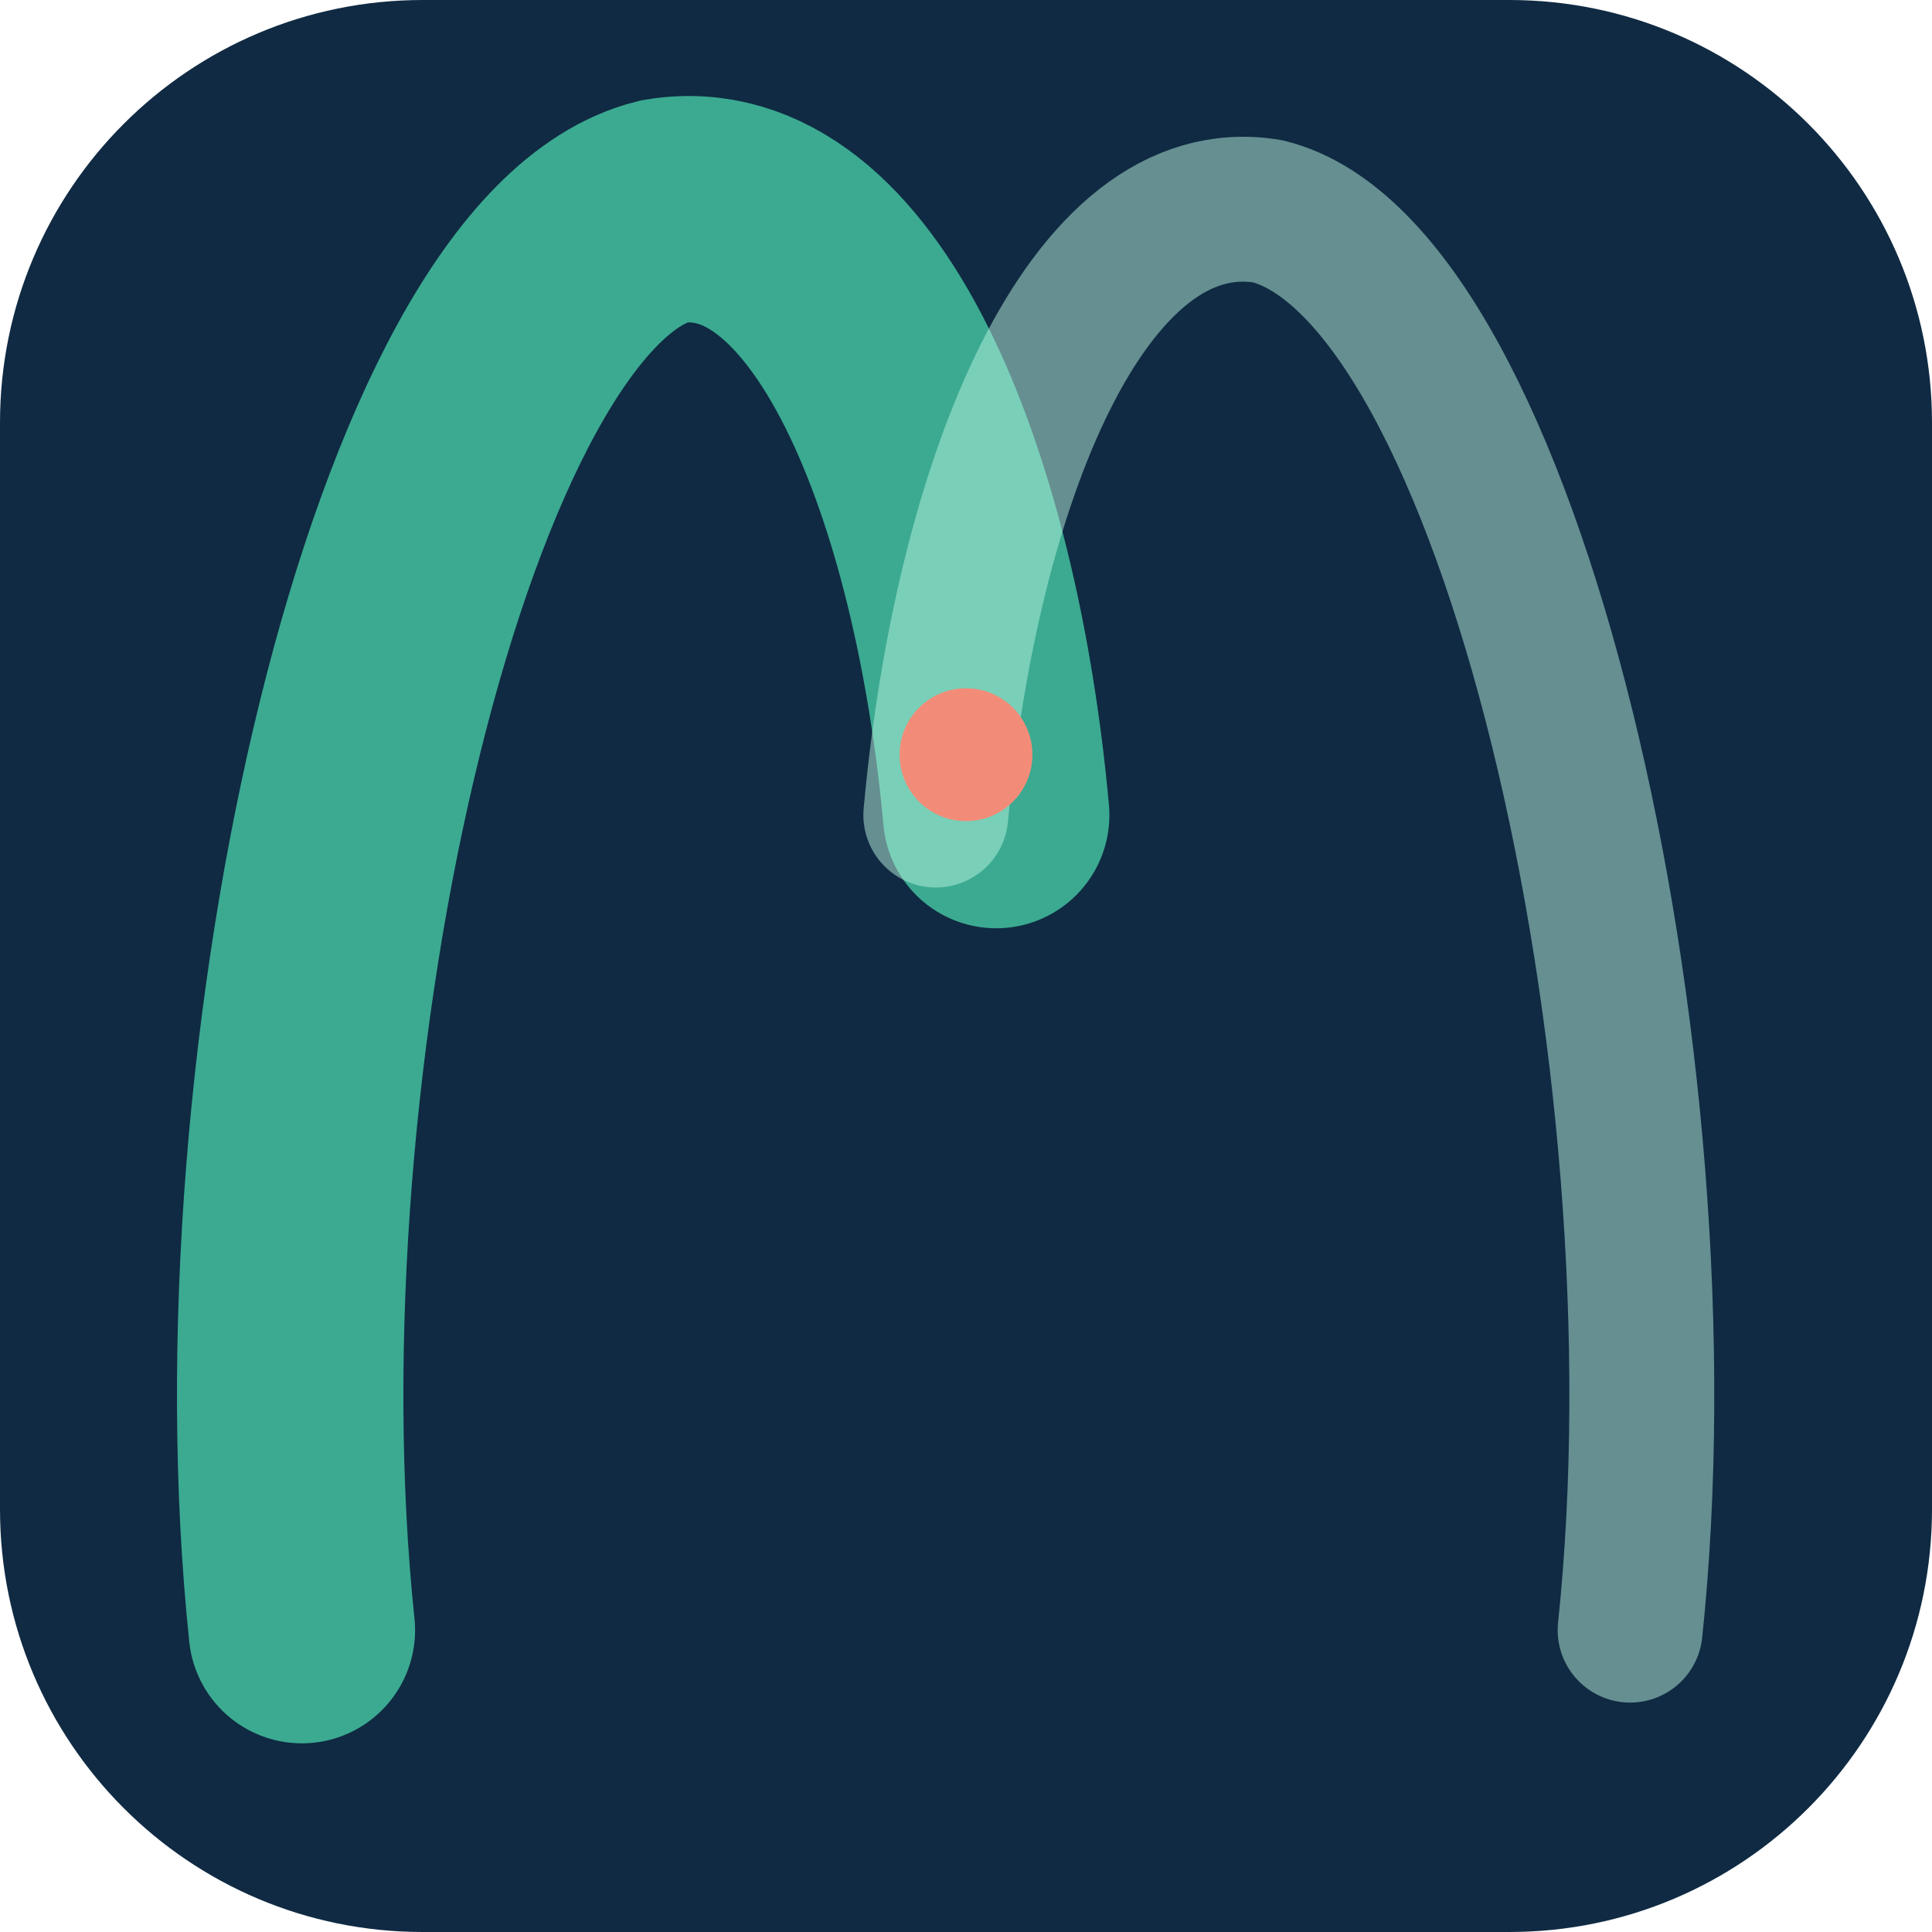
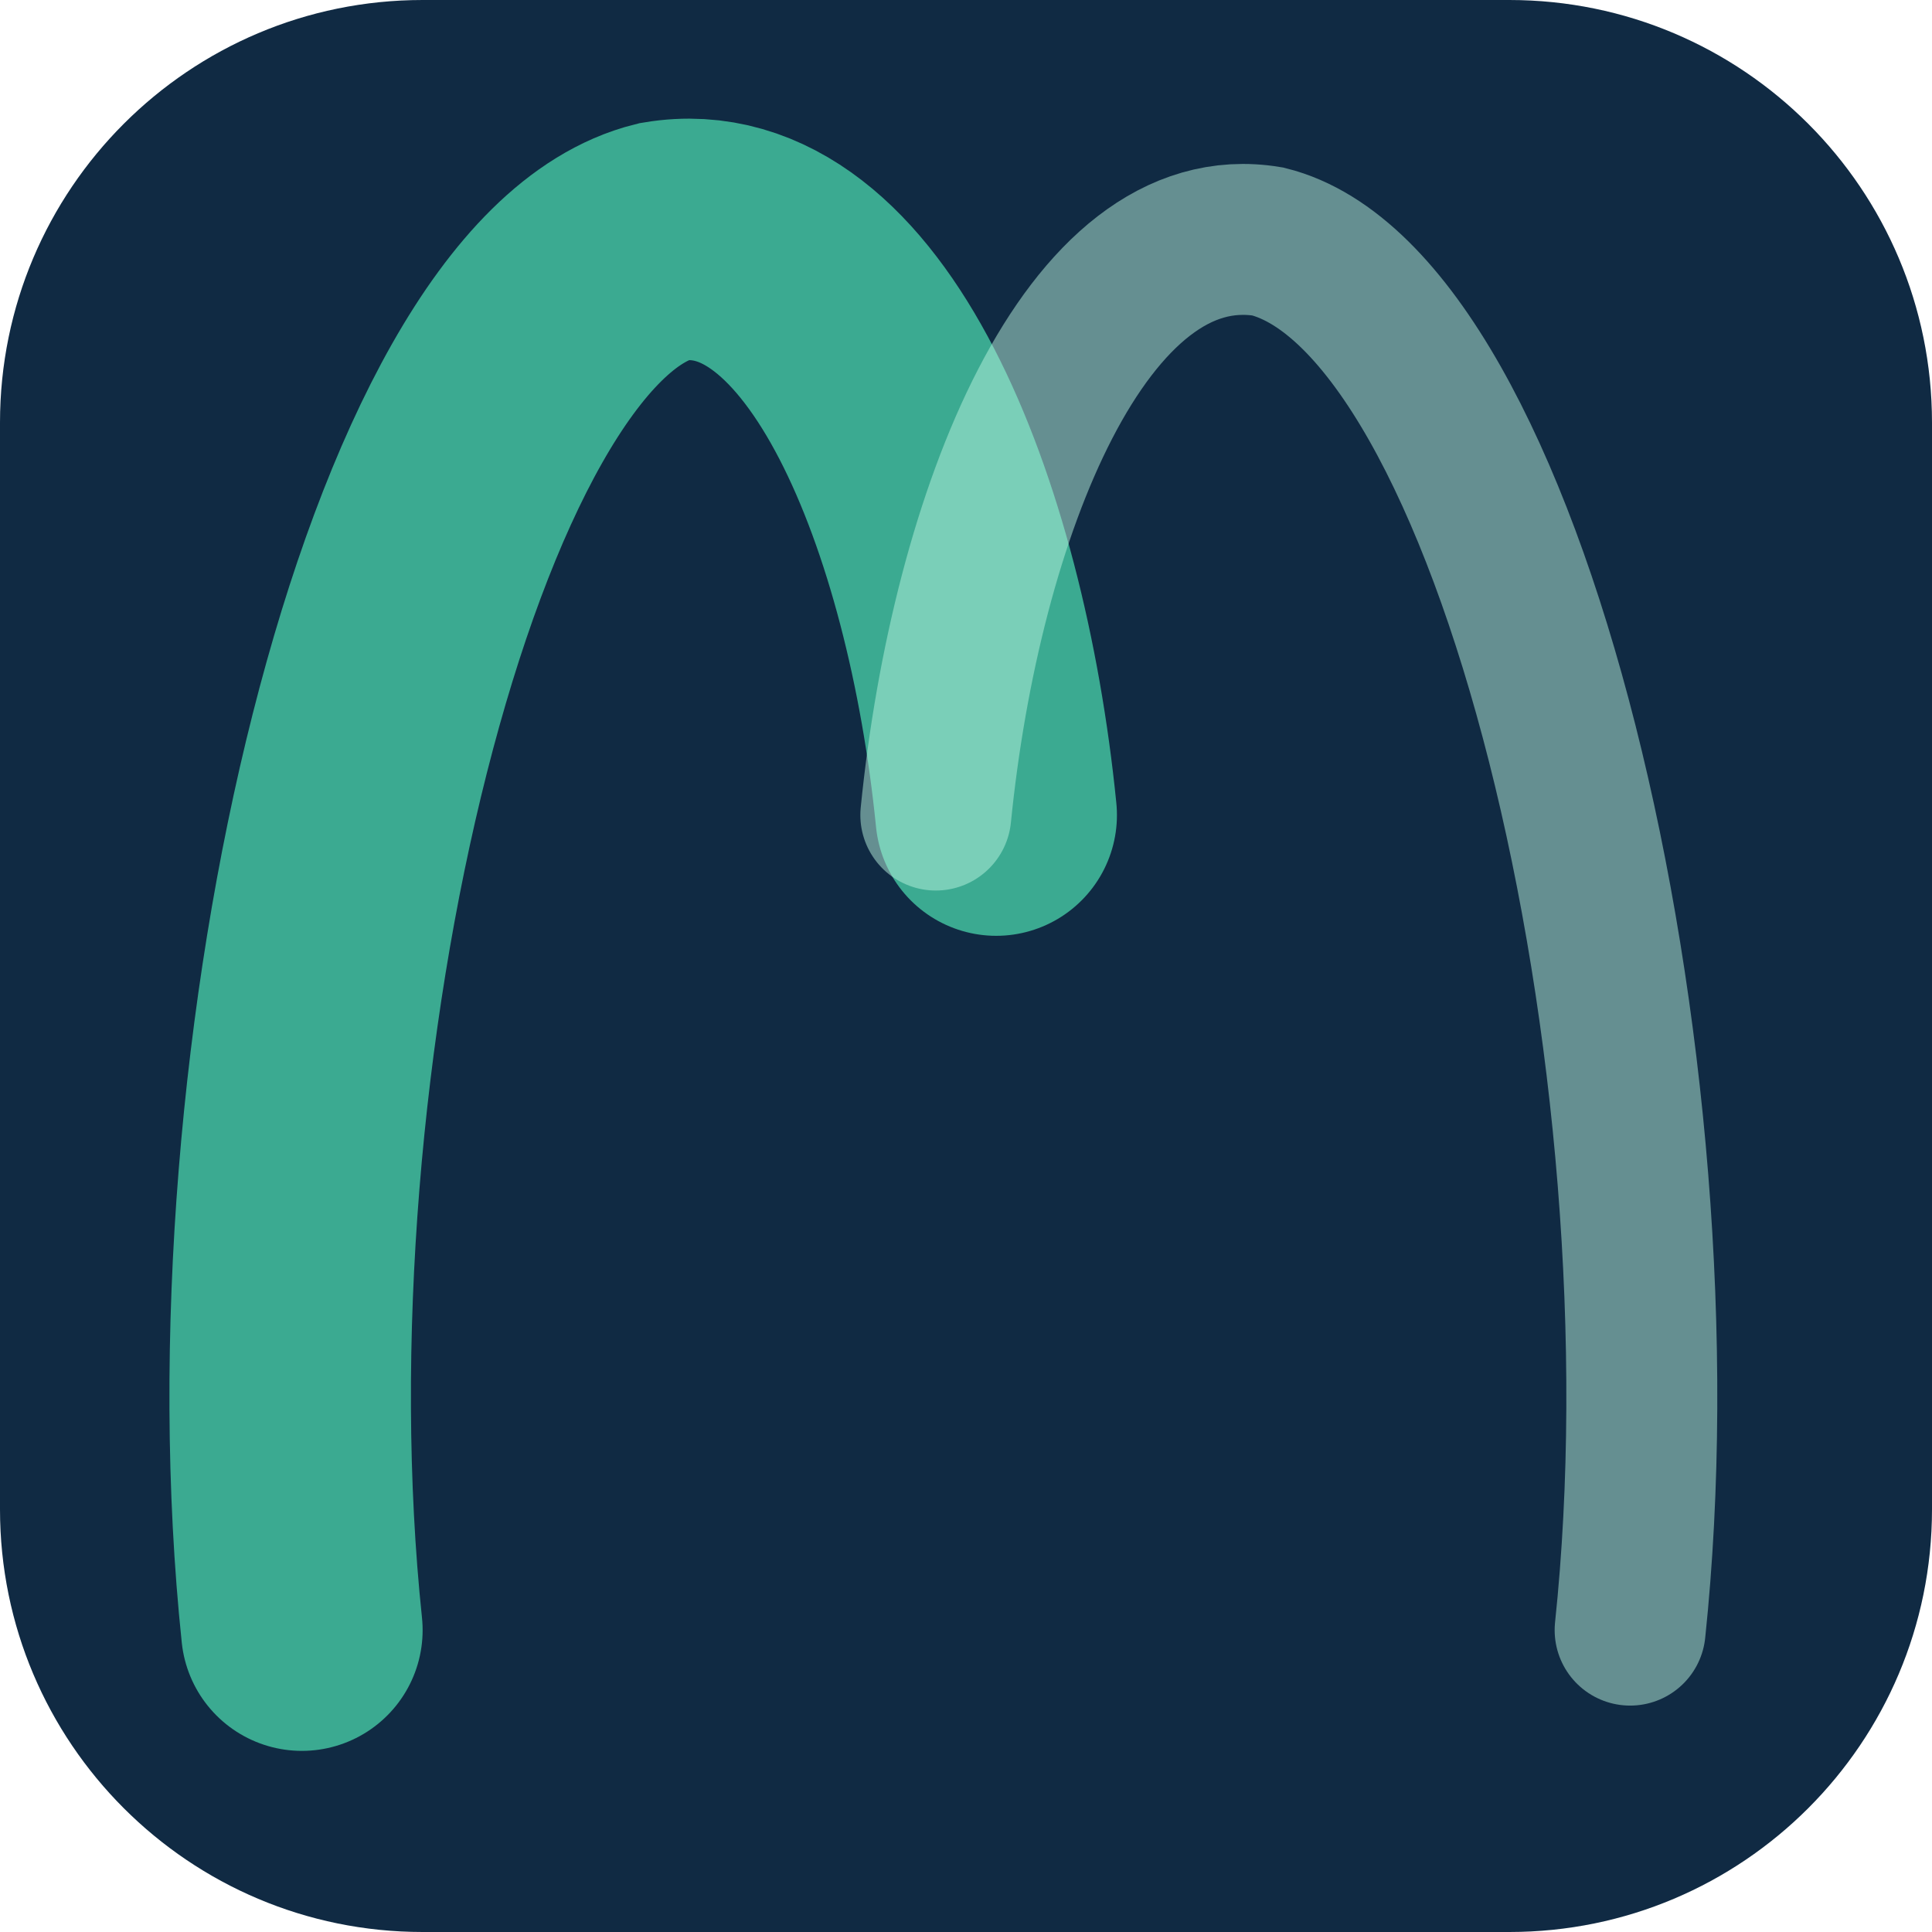
<svg xmlns="http://www.w3.org/2000/svg" viewBox="0 0 64 64" width="64" height="64">
  <defs>
    <clipPath id="rc">
      <rect width="64" height="64" rx="14" />
    </clipPath>
  </defs>
  <g clip-path="url(#rc)">
    <rect width="64" height="64" fill="#102A43" />
-     <path d="M 10 54 C 8 35, 14 9, 22 7 C 28 6, 32 16, 33 27" stroke="#3BAA91" stroke-width="7.5" stroke-linecap="round" fill="none" />
-     <path d="M 54 54 C 56 35, 50 9, 42 7 C 36 6, 32 16, 31 27" stroke="#B9F3DF" stroke-width="4.8" stroke-linecap="round" fill="none" opacity="0.50" />
-     <circle cx="32" cy="25" r="2.2" fill="#F28C78" />
+     <path d="M 10 54 C 8 35, 14 10, 22 8 C 28 7, 32 17, 33 27" stroke="#3BAA91" stroke-width="8" stroke-linecap="round" fill="none" />
+     <path d="M 54 54 C 56 35, 50 10, 42 8 C 36 7, 32 17, 31 27" stroke="#B9F3DF" stroke-width="5" stroke-linecap="round" fill="none" opacity="0.50" />
  </g>
</svg>
